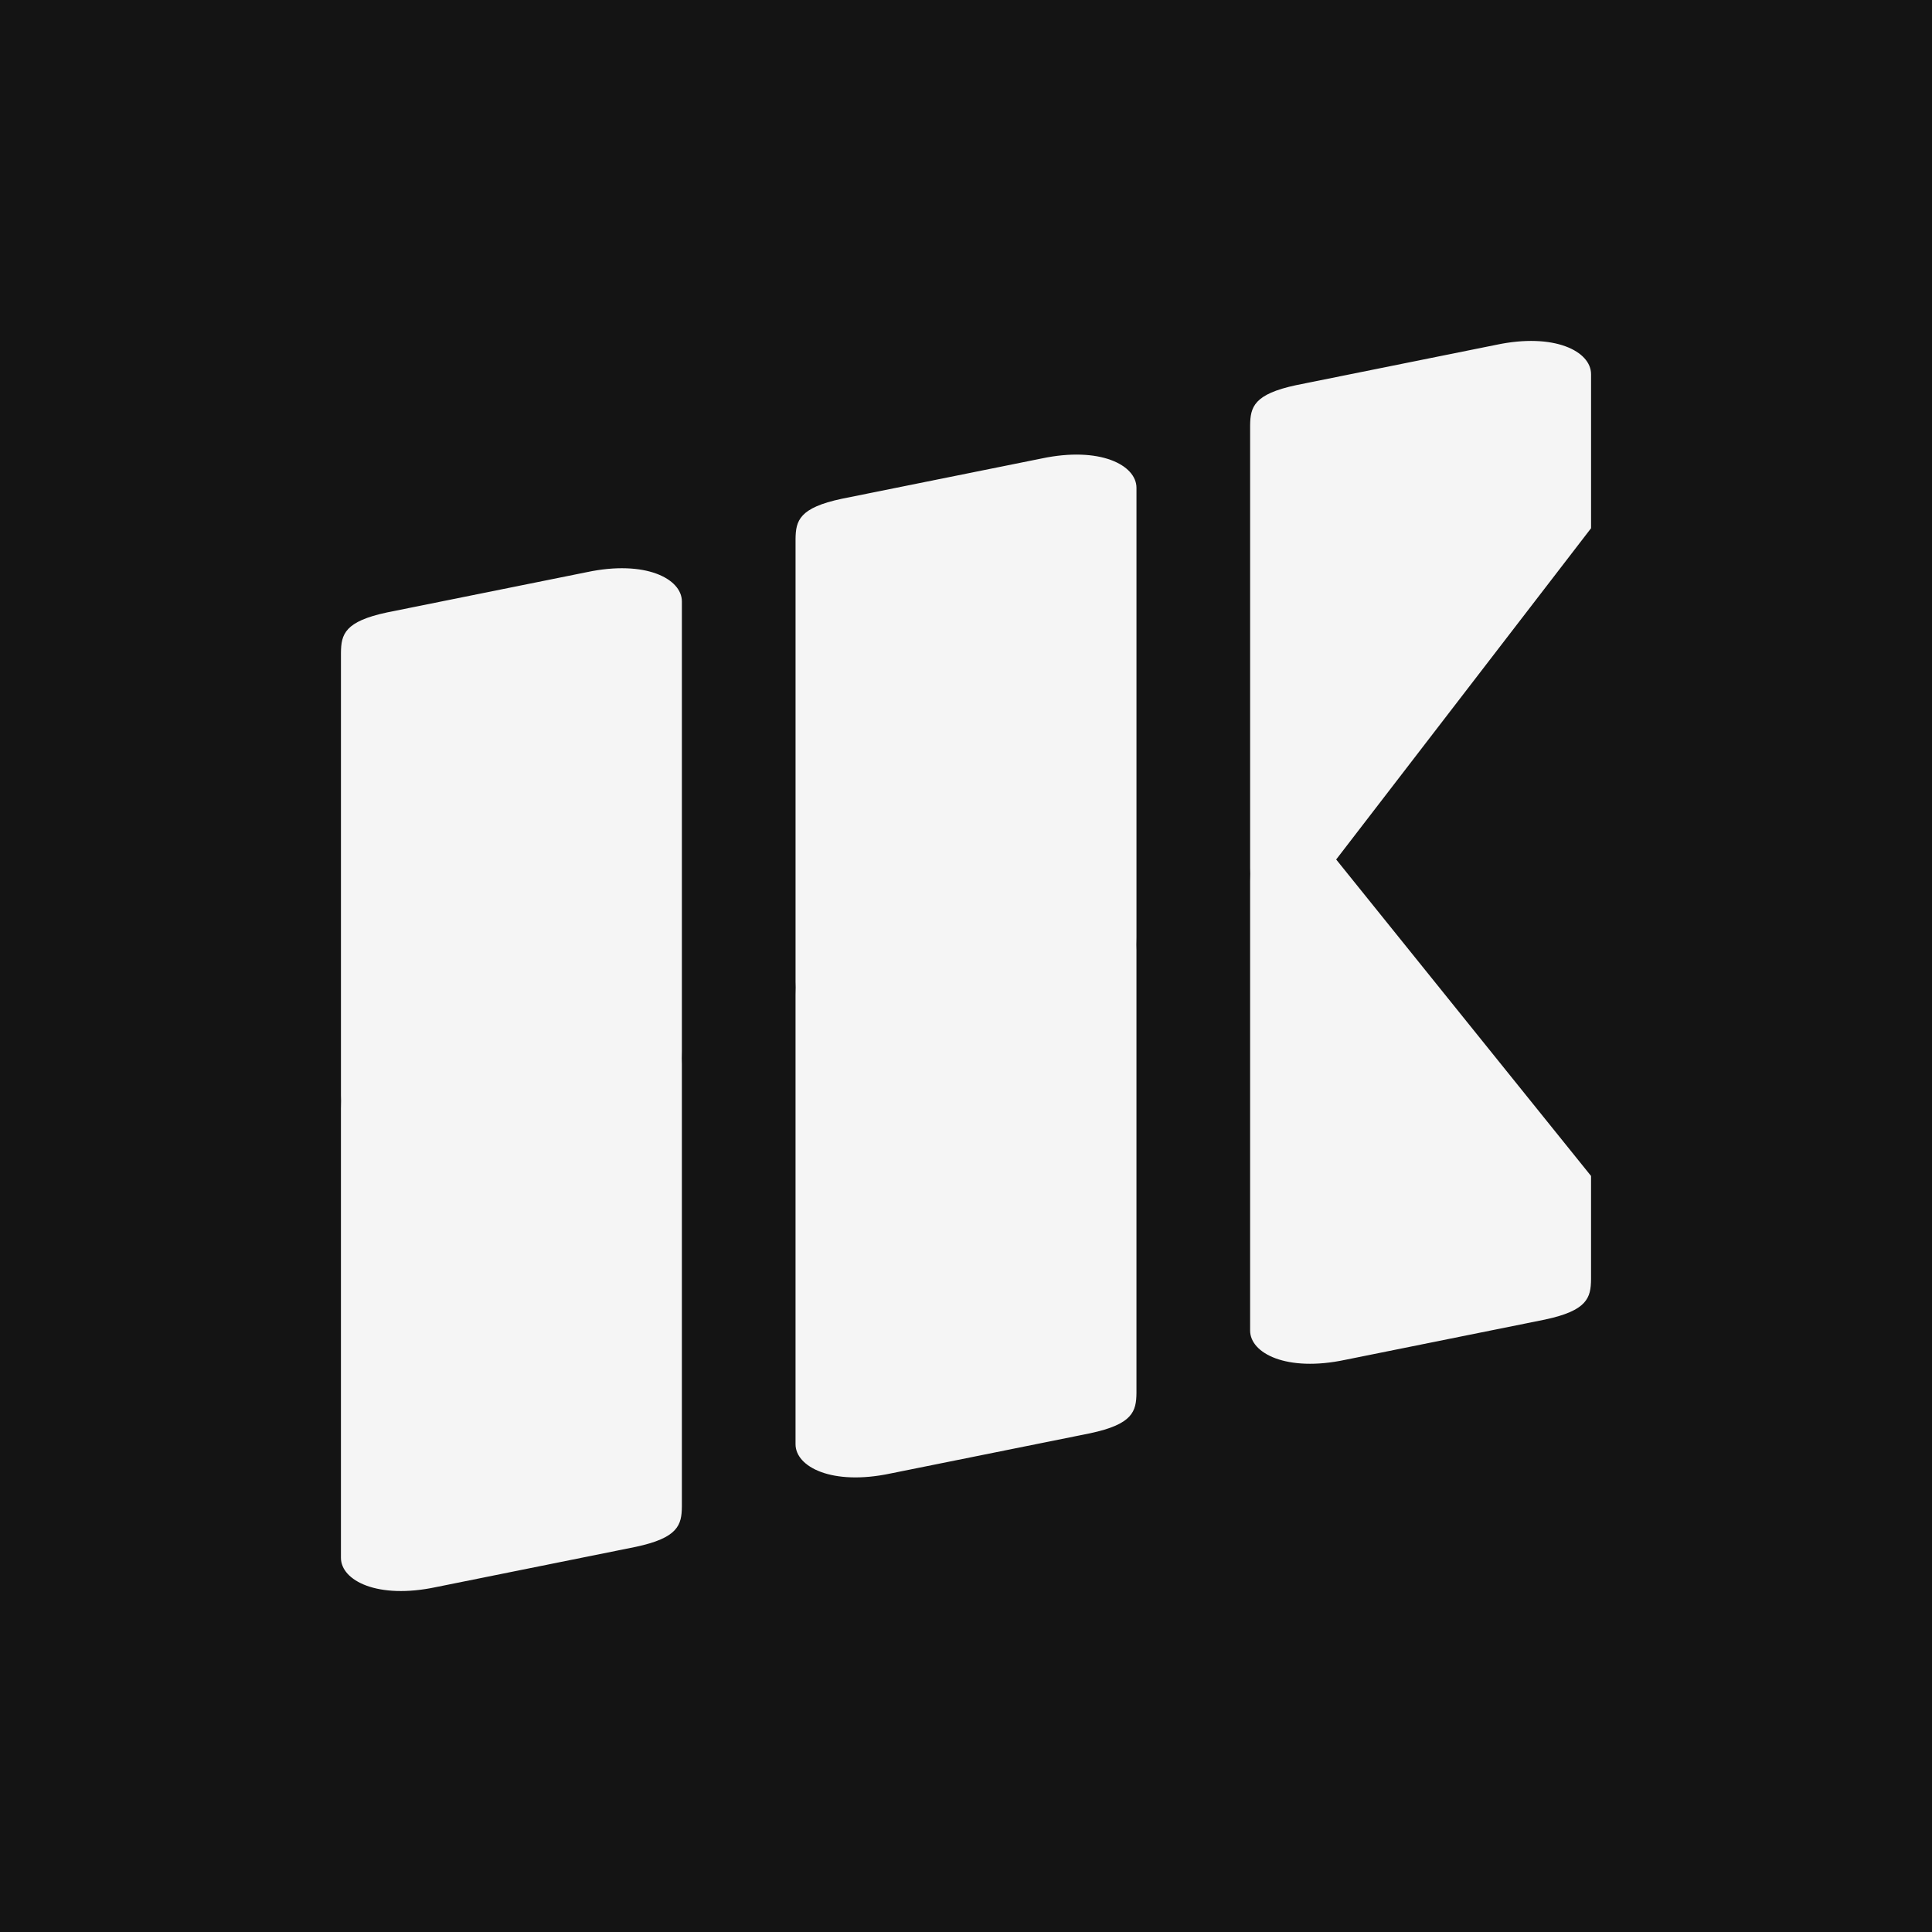
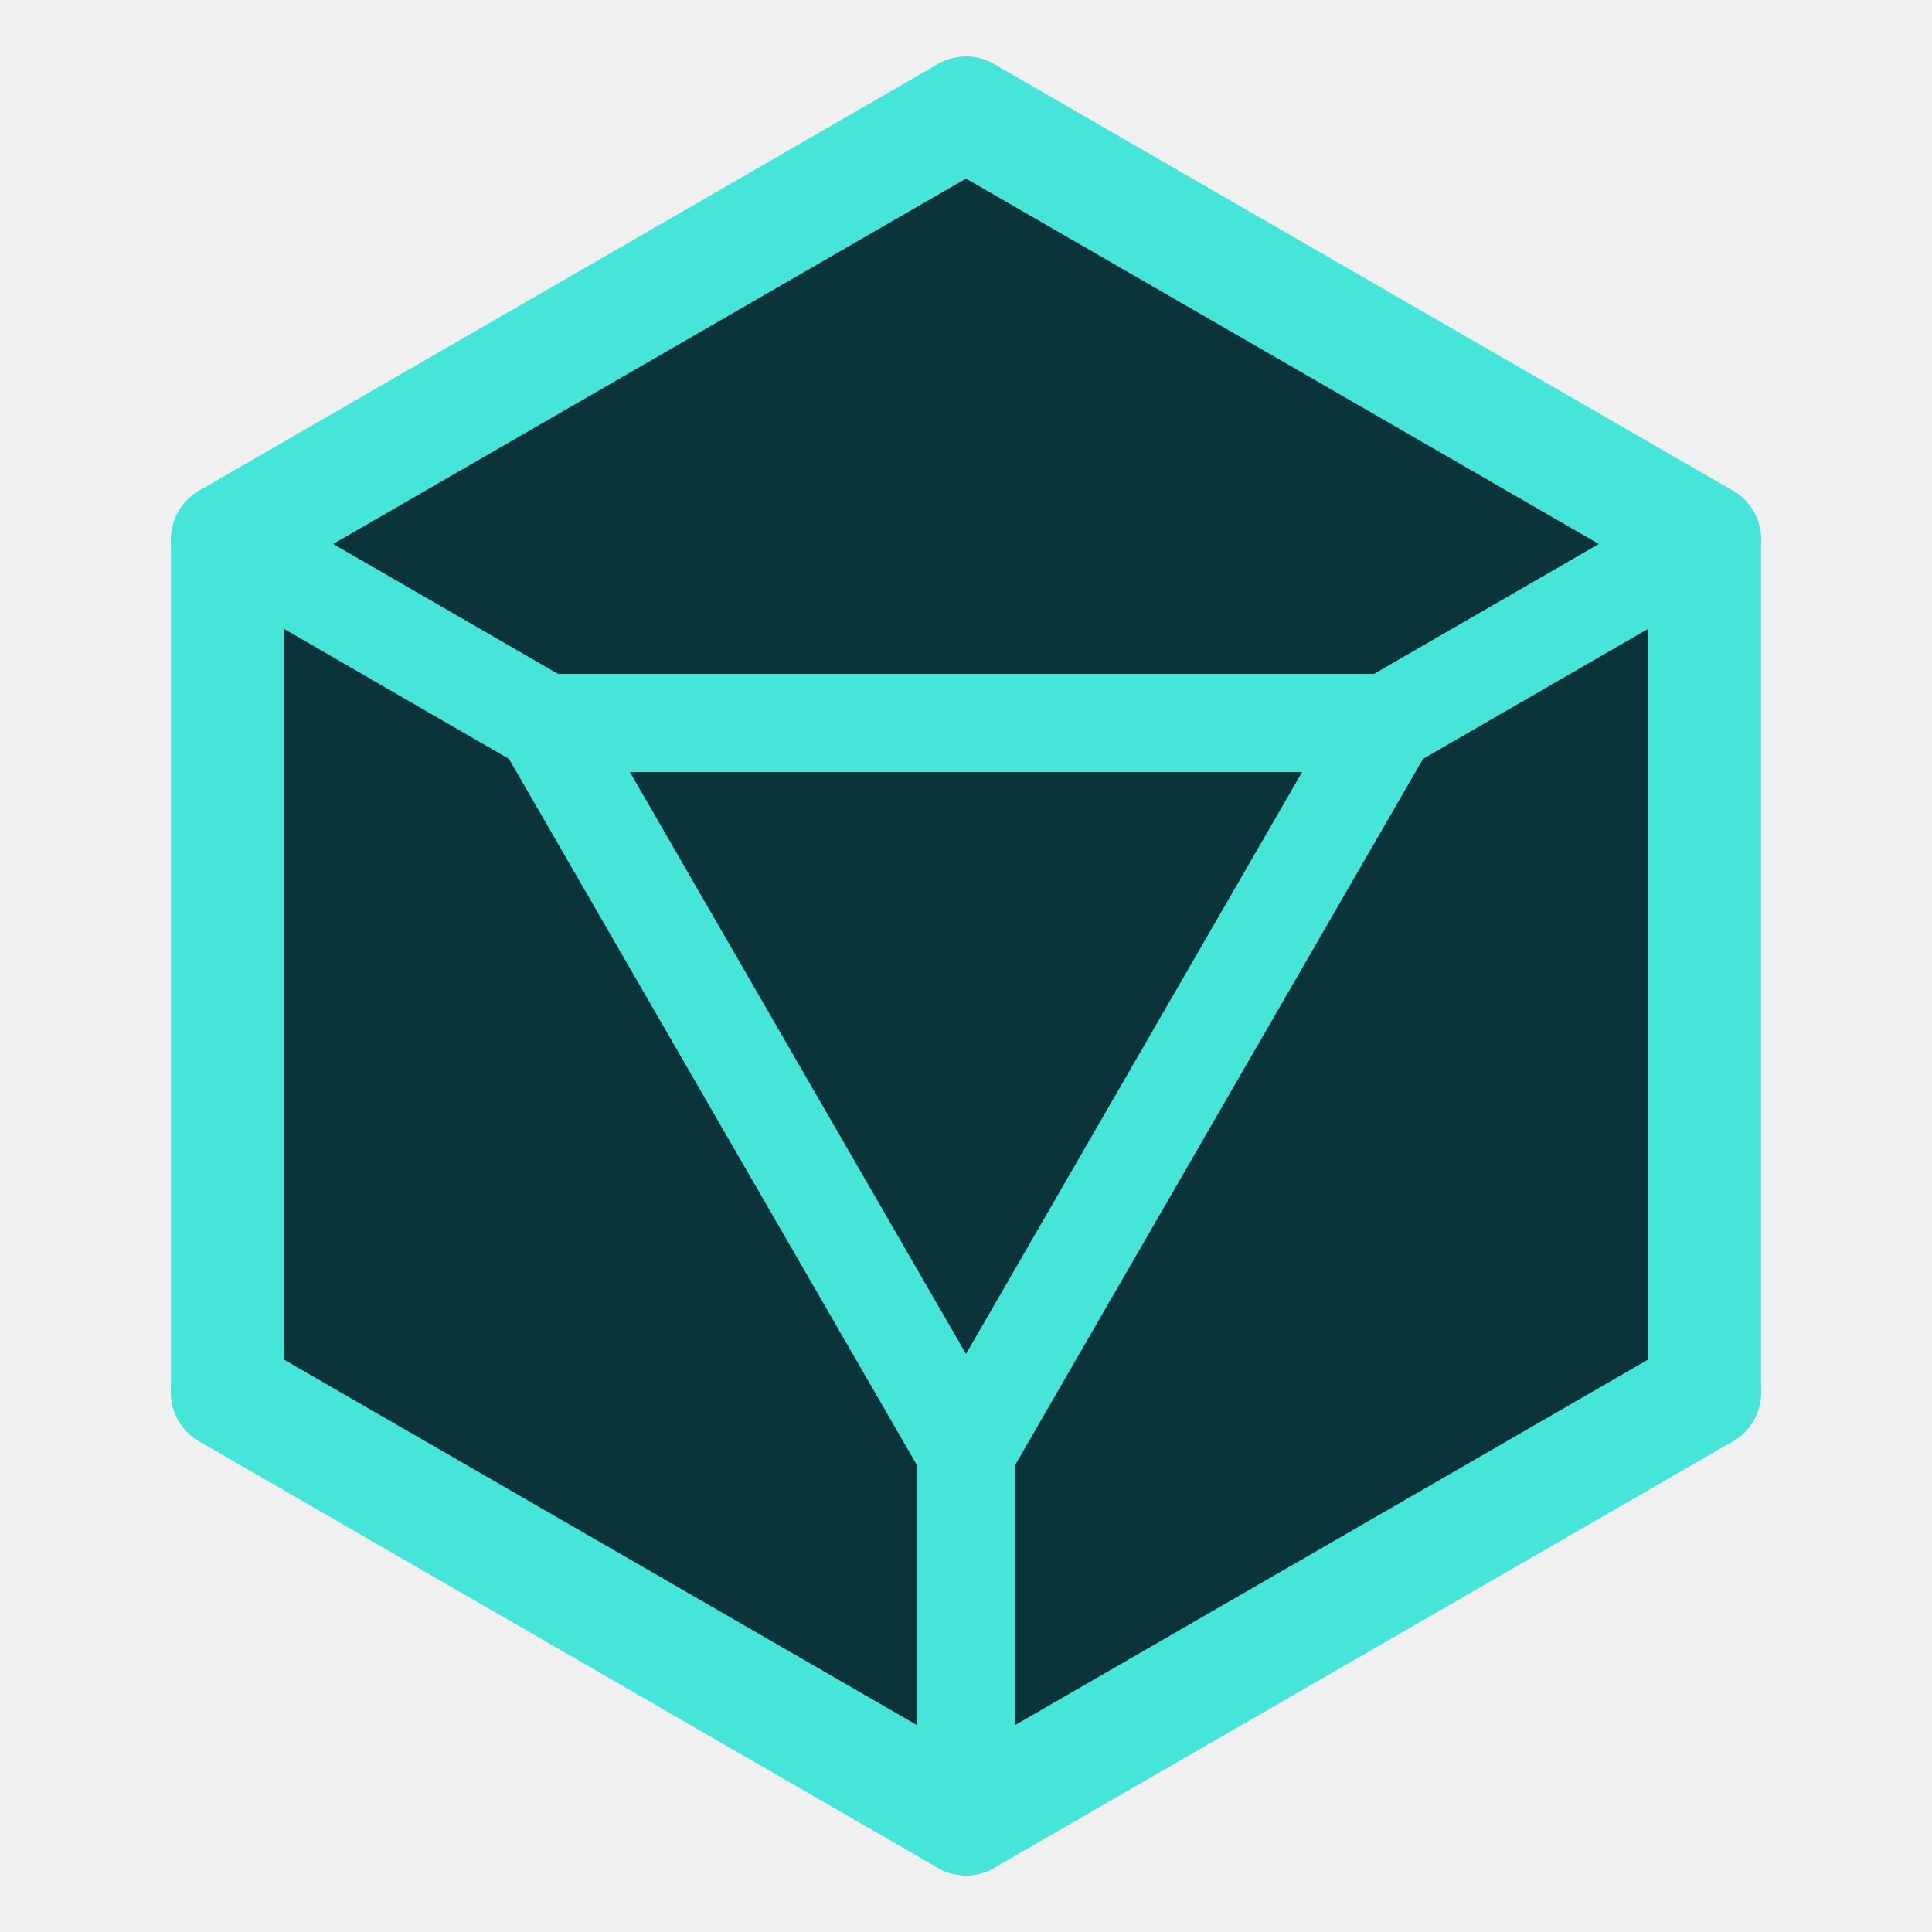
- <svg xmlns="http://www.w3.org/2000/svg" width="136" height="136" viewBox="0 0 136 136" fill="none">
-   <g clip-path="url(#clip0_137_2)">
-     <rect width="136" height="136" fill="#141414" />
-     <path fill-rule="evenodd" clip-rule="evenodd" d="M62.685 103.724C58.572 104.595 56 103.265 56 101.66L56 70.026C56 69.861 56.003 69.686 56.009 69.507C56.004 69.385 56.001 69.249 56.001 69.098L56.001 37.944C56.015 36.652 56.259 35.745 59.259 35.109L73.314 32.276C77.428 31.405 80 32.736 80 34.341L80 65.975C80 66.141 79.998 66.316 79.992 66.495C79.997 66.617 79.999 66.753 79.999 66.903L79.999 98.057C79.985 99.348 79.741 100.256 76.741 100.892L62.685 103.724Z" fill="#F5F5F5" />
-     <path fill-rule="evenodd" clip-rule="evenodd" d="M30.686 111.723C26.572 112.594 24 111.264 24 109.659L24 78.024C24 77.859 24.003 77.685 24.009 77.506C24.004 77.384 24.001 77.248 24.001 77.097L24.001 45.943C24.015 44.651 24.259 43.744 27.259 43.108L41.315 40.275C45.428 39.404 48 40.736 48 42.34L48 73.974C48 74.14 47.998 74.315 47.992 74.494C47.997 74.616 47.999 74.752 47.999 74.902L47.999 106.056C47.985 107.347 47.741 108.255 44.741 108.891L30.686 111.723Z" fill="#F5F5F5" />
-     <path fill-rule="evenodd" clip-rule="evenodd" d="M105.314 24.275C109.428 23.404 112 24.735 112 26.34V37.184L94.058 60.502L111.999 82.78V90.058C111.985 91.349 111.741 92.257 108.741 92.892L94.686 95.725C90.572 96.596 88 95.265 88 93.661V62.025C88 61.86 88.003 61.686 88.009 61.507C88.004 61.385 88.001 61.249 88.001 61.098V29.943C88.015 28.652 88.259 27.744 91.259 27.108L105.314 24.275Z" fill="#F5F5F5" />
-   </g>
-   <defs>
-     <clipPath id="clip0_137_2">
-       <rect width="136" height="136" fill="white" />
-     </clipPath>
-   </defs>
+ <svg xmlns="http://www.w3.org/2000/svg" viewBox="0 0 512 512">
+   <polygon points="451.7,143.0 256.0,30.0 60.3,143.0 60.3,369.0 256.0,482.0 451.7,369.0" fill="#0B333A" />
+   <polygon points="367.6,191.6 144.4,191.6 256.0,384.8" fill="none" />
+   <line x1="451.7" y1="143.0" x2="256.0" y2="30.0" stroke="#46E5DA" stroke-width="30" stroke-linecap="round" />
+   <line x1="256.0" y1="30.0" x2="60.3" y2="143.0" stroke="#46E5DA" stroke-width="30" stroke-linecap="round" />
+   <line x1="60.3" y1="143.0" x2="60.3" y2="369.0" stroke="#46E5DA" stroke-width="30" stroke-linecap="round" />
+   <line x1="60.3" y1="369.0" x2="256.0" y2="482.0" stroke="#46E5DA" stroke-width="30" stroke-linecap="round" />
+   <line x1="256.0" y1="482.0" x2="451.7" y2="369.0" stroke="#46E5DA" stroke-width="30" stroke-linecap="round" />
+   <line x1="451.7" y1="369.0" x2="451.7" y2="143.0" stroke="#46E5DA" stroke-width="30" stroke-linecap="round" />
+   <line x1="367.6" y1="191.6" x2="144.4" y2="191.6" stroke="#46E5DA" stroke-width="26" stroke-linecap="round" />
+   <line x1="144.4" y1="191.6" x2="256.0" y2="384.8" stroke="#46E5DA" stroke-width="26" stroke-linecap="round" />
+   <line x1="256.0" y1="384.8" x2="367.6" y2="191.6" stroke="#46E5DA" stroke-width="26" stroke-linecap="round" />
+   <line x1="367.6" y1="191.6" x2="451.7" y2="143.0" stroke="#46E5DA" stroke-width="26" stroke-linecap="round" />
+   <line x1="144.4" y1="191.6" x2="60.3" y2="143.0" stroke="#46E5DA" stroke-width="26" stroke-linecap="round" />
+   <line x1="256.0" y1="384.8" x2="256.0" y2="482.0" stroke="#46E5DA" stroke-width="26" stroke-linecap="round" />
</svg>
